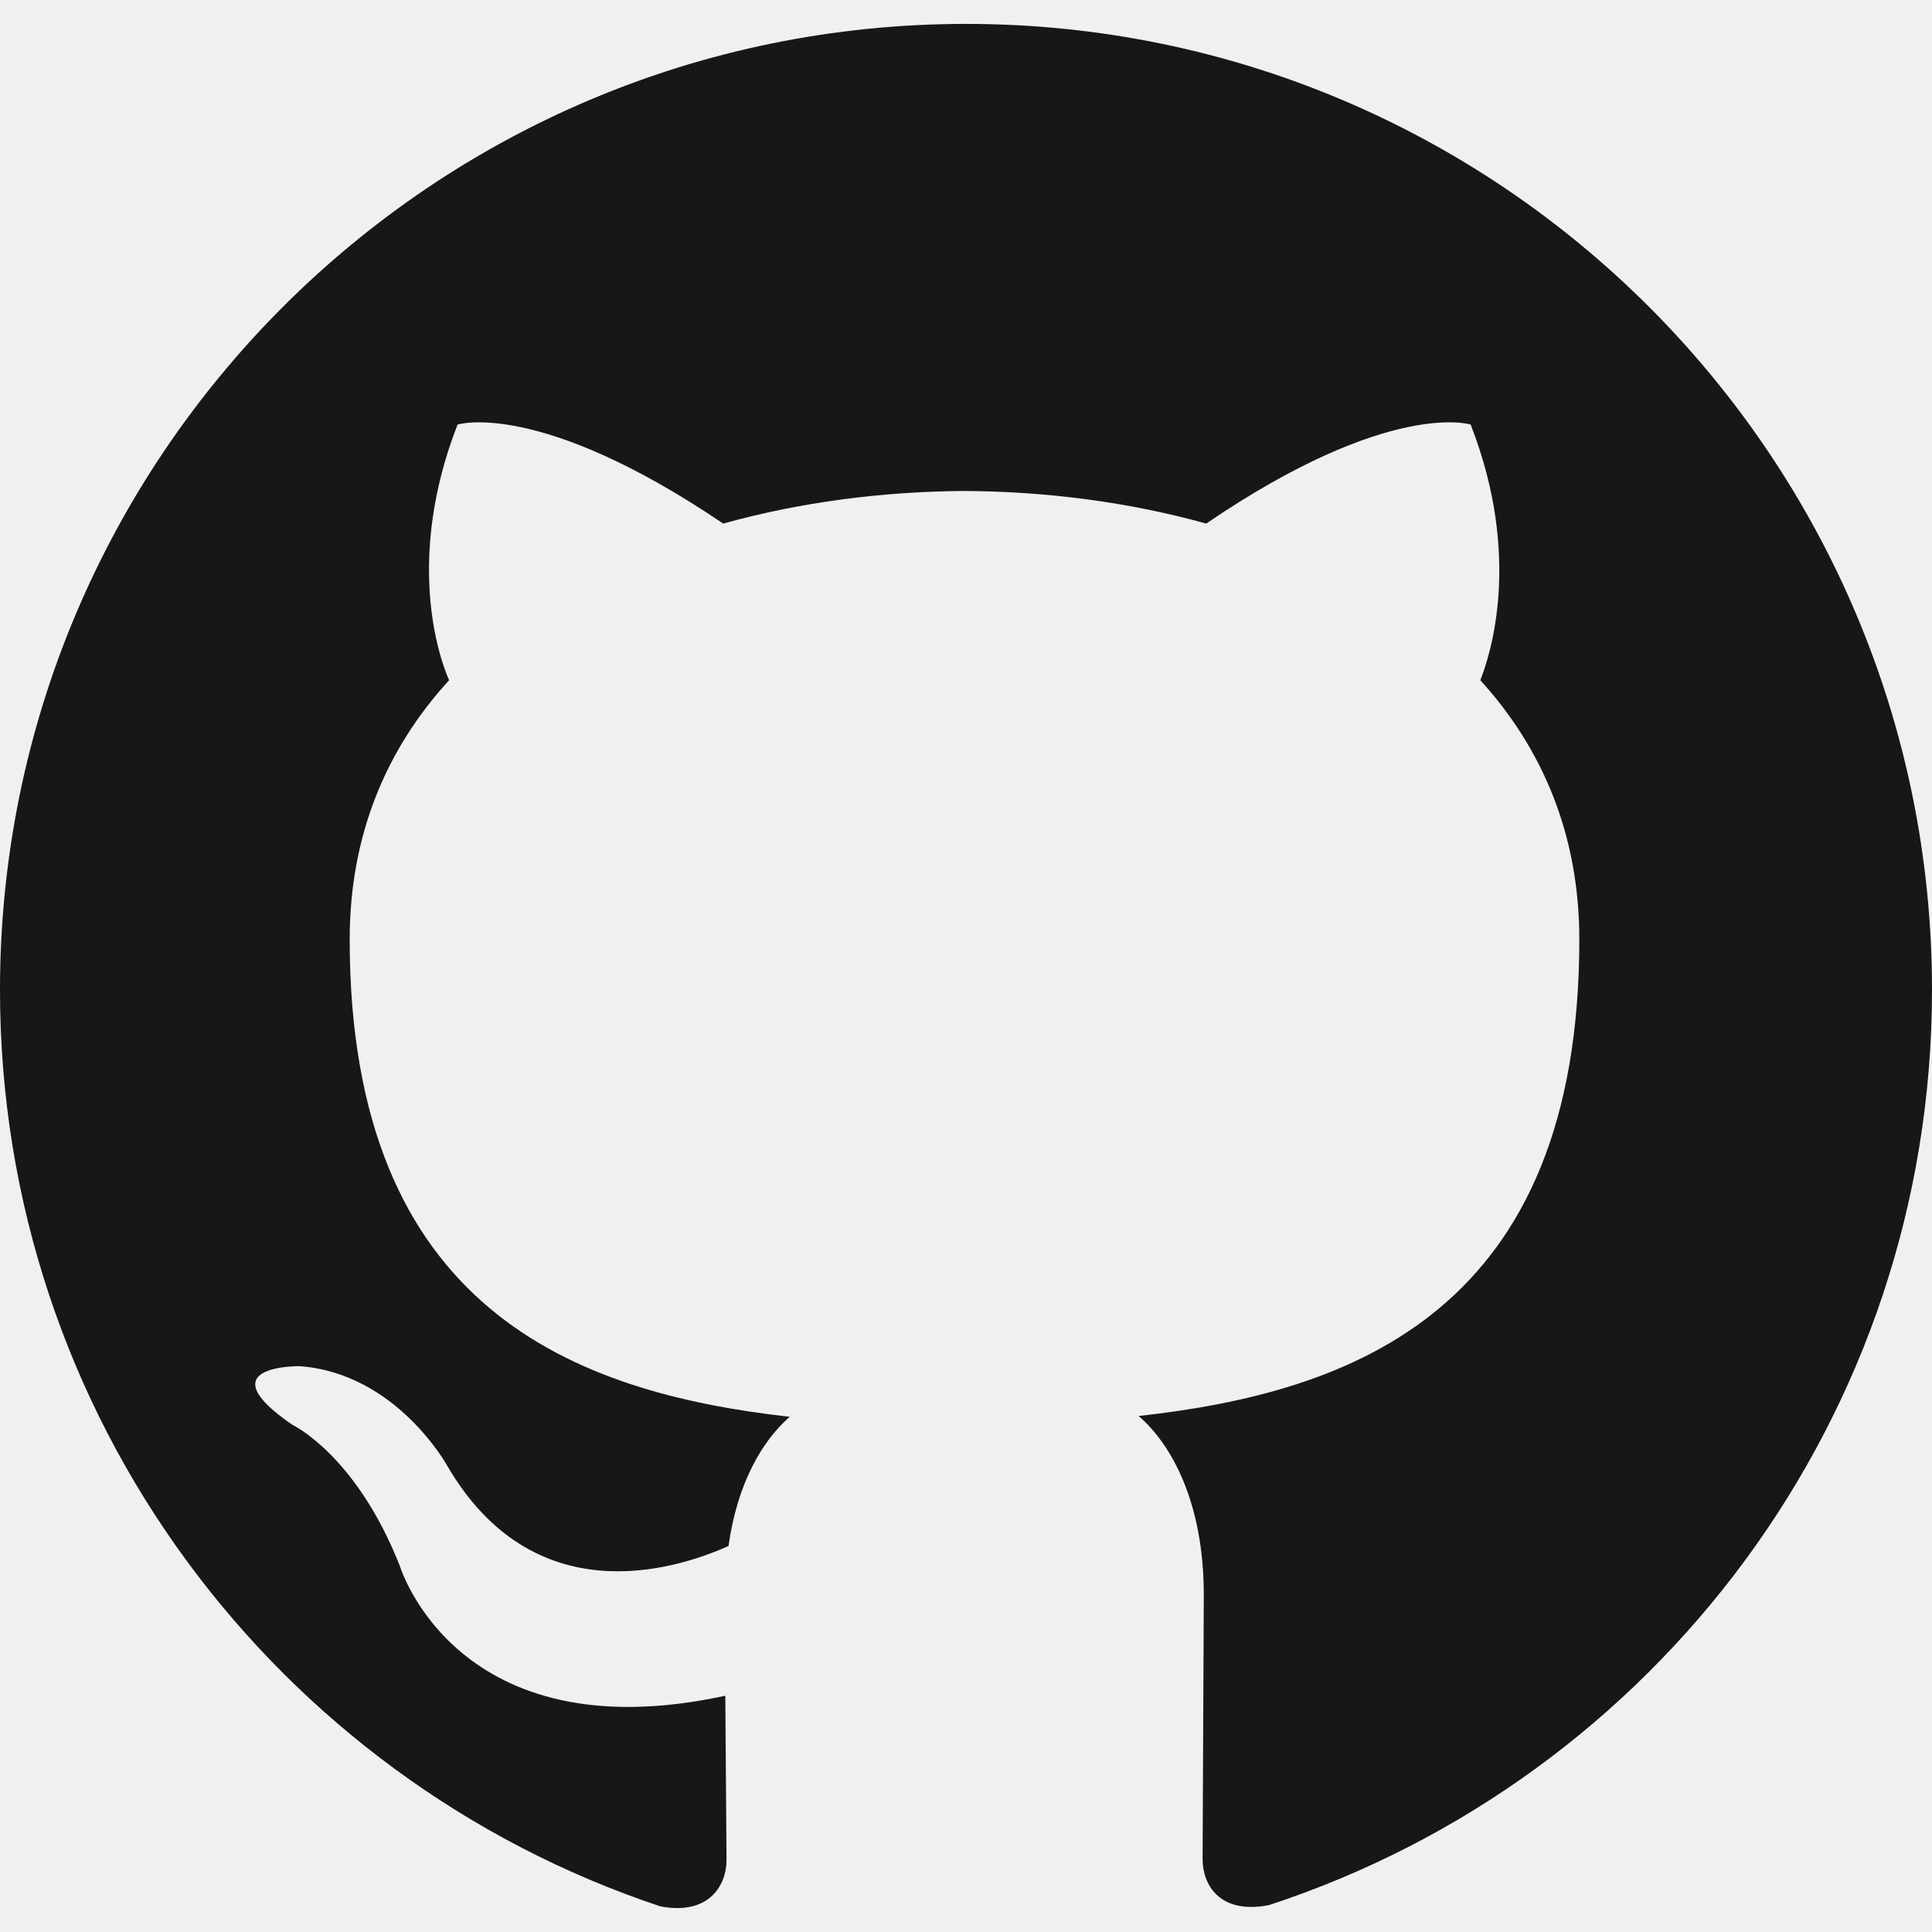
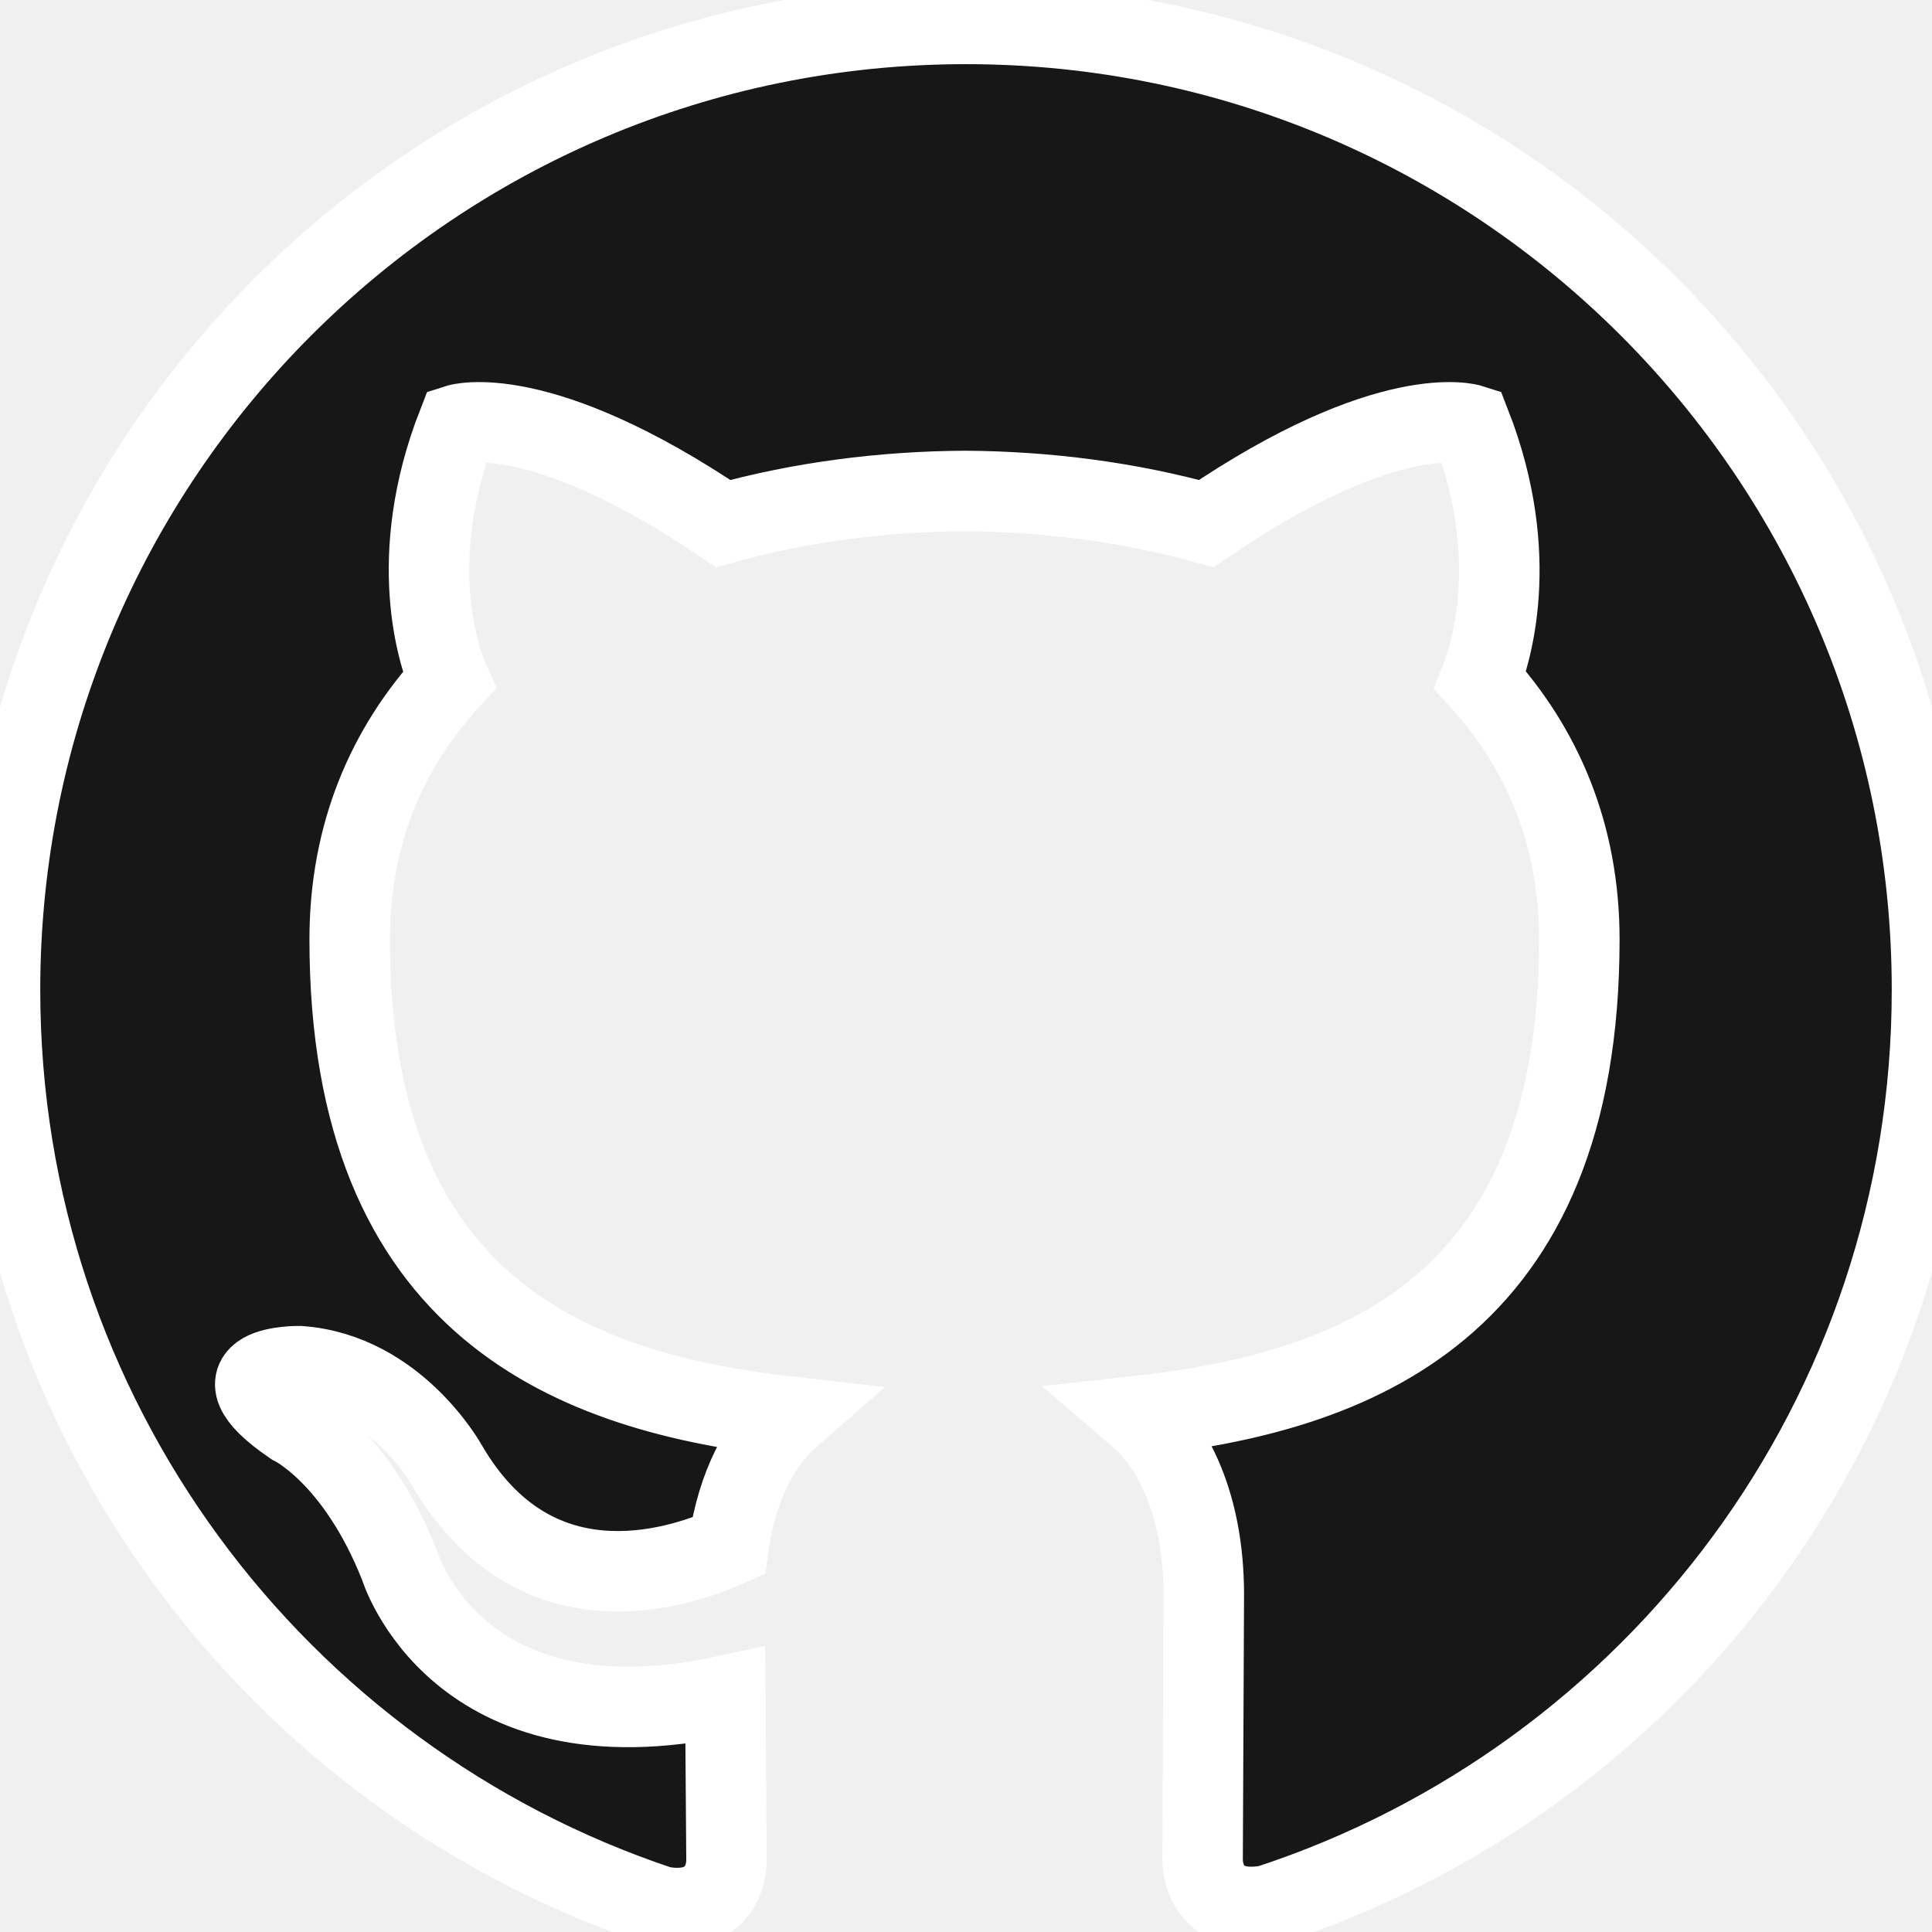
<svg xmlns="http://www.w3.org/2000/svg" fill="#181717" viewBox="0 0 24 24">
-   <path d="M12 .297a12 12 0 0 0-12 12c0 5.303 3.438 9.8 8.205 11.385.6.113.82-.258.82-.577l-.015-2.04c-3.338.724-4.042-1.61-4.042-1.61C4.422 18.07 3.633 17.7 3.633 17.7c-1.087-.744.084-.729.084-.729 1.205.084 1.838 1.236 1.838 1.236 1.07 1.835 2.809 1.305 3.495.998.108-.776.417-1.305.76-1.605-2.665-.3-5.466-1.332-5.466-5.93 0-1.31.465-2.38 1.235-3.22-.135-.303-.54-1.523.105-3.176 0 0 1.005-.322 3.3 1.23.96-.267 1.98-.399 3-.405 1.02.006 2.04.138 3 .405 2.28-1.552 3.285-1.23 3.285-1.23.645 1.653.24 2.873.12 3.176.765.84 1.23 1.91 1.23 3.22 0 4.61-2.805 5.625-5.475 5.92.42.36.81 1.096.81 2.22l-.015 3.286c0 .315.21.69.825.57C20.565 22.092 24 17.592 24 12.297c0-6.627-5.373-12-12-12" />
+   <path stroke="#FFFFFF" stroke-width="1px" d="M12 .297a12 12 0 0 0-12 12c0 5.303 3.438 9.8 8.205 11.385.6.113.82-.258.82-.577l-.015-2.04c-3.338.724-4.042-1.61-4.042-1.61C4.422 18.07 3.633 17.7 3.633 17.7c-1.087-.744.084-.729.084-.729 1.205.084 1.838 1.236 1.838 1.236 1.07 1.835 2.809 1.305 3.495.998.108-.776.417-1.305.76-1.605-2.665-.3-5.466-1.332-5.466-5.93 0-1.31.465-2.38 1.235-3.22-.135-.303-.54-1.523.105-3.176 0 0 1.005-.322 3.3 1.23.96-.267 1.98-.399 3-.405 1.02.006 2.04.138 3 .405 2.28-1.552 3.285-1.23 3.285-1.23.645 1.653.24 2.873.12 3.176.765.84 1.23 1.91 1.23 3.22 0 4.61-2.805 5.625-5.475 5.92.42.36.81 1.096.81 2.22l-.015 3.286c0 .315.21.69.825.57C20.565 22.092 24 17.592 24 12.297c0-6.627-5.373-12-12-12" />
</svg>
